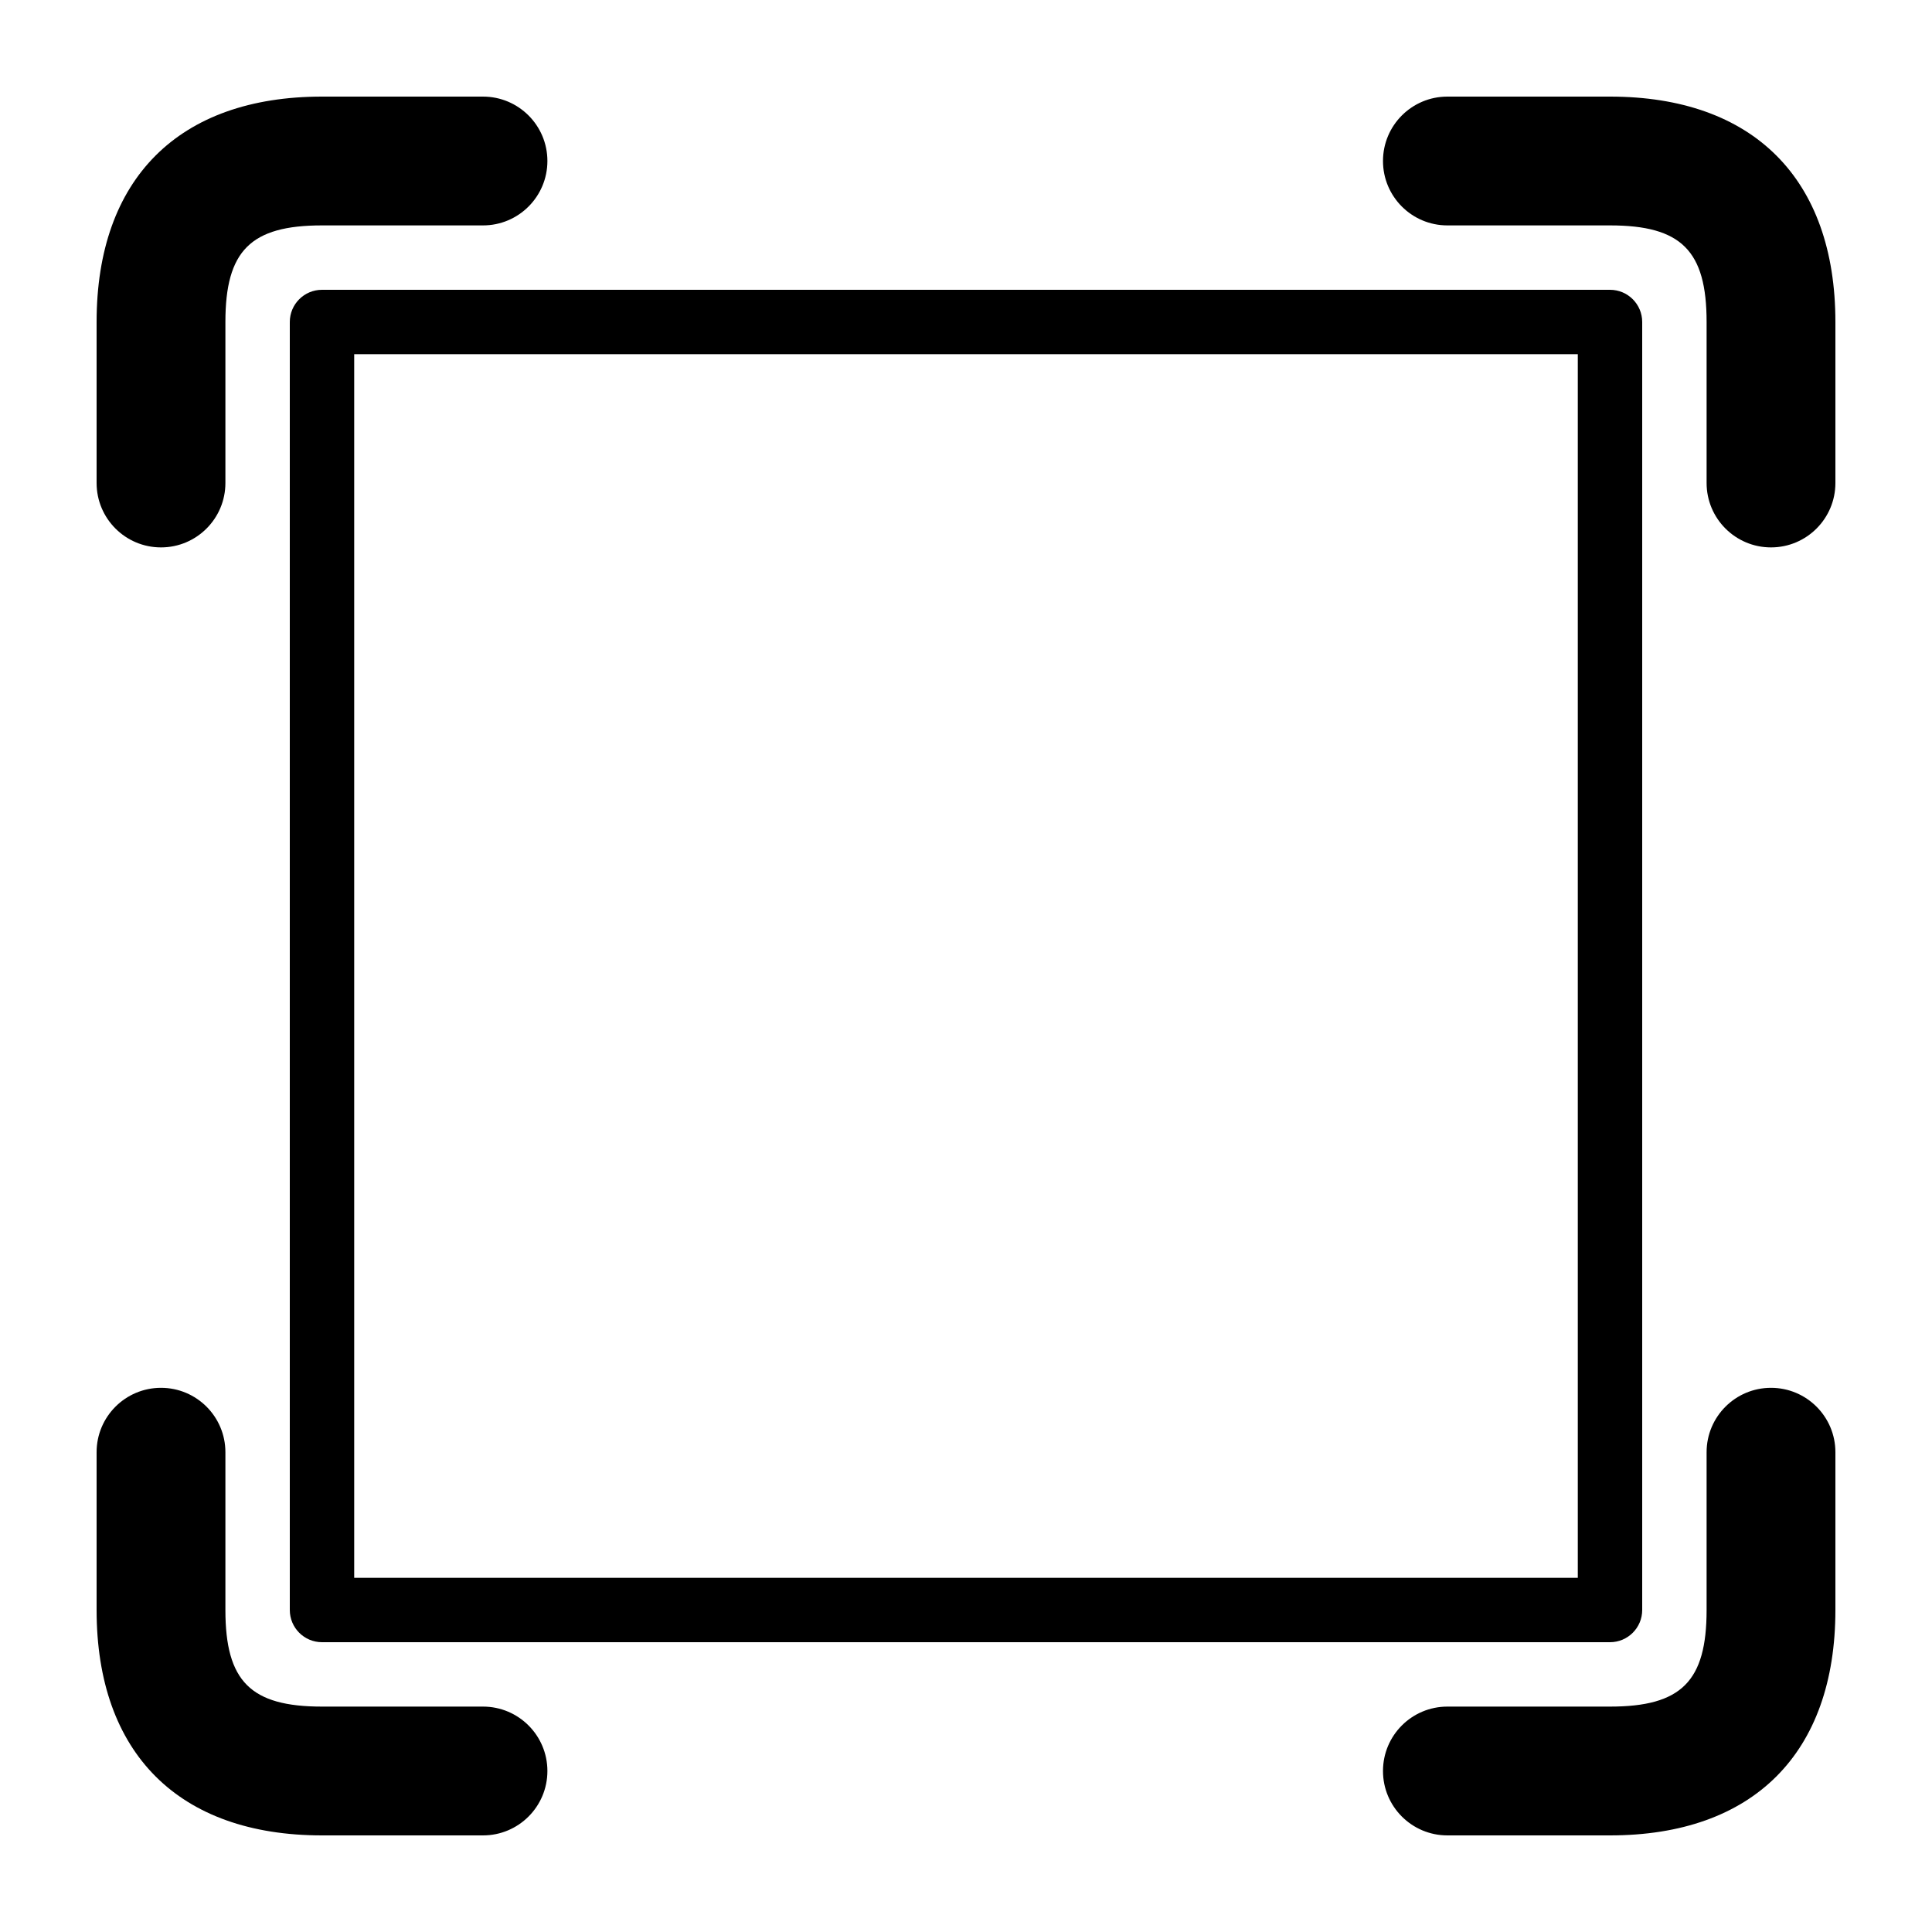
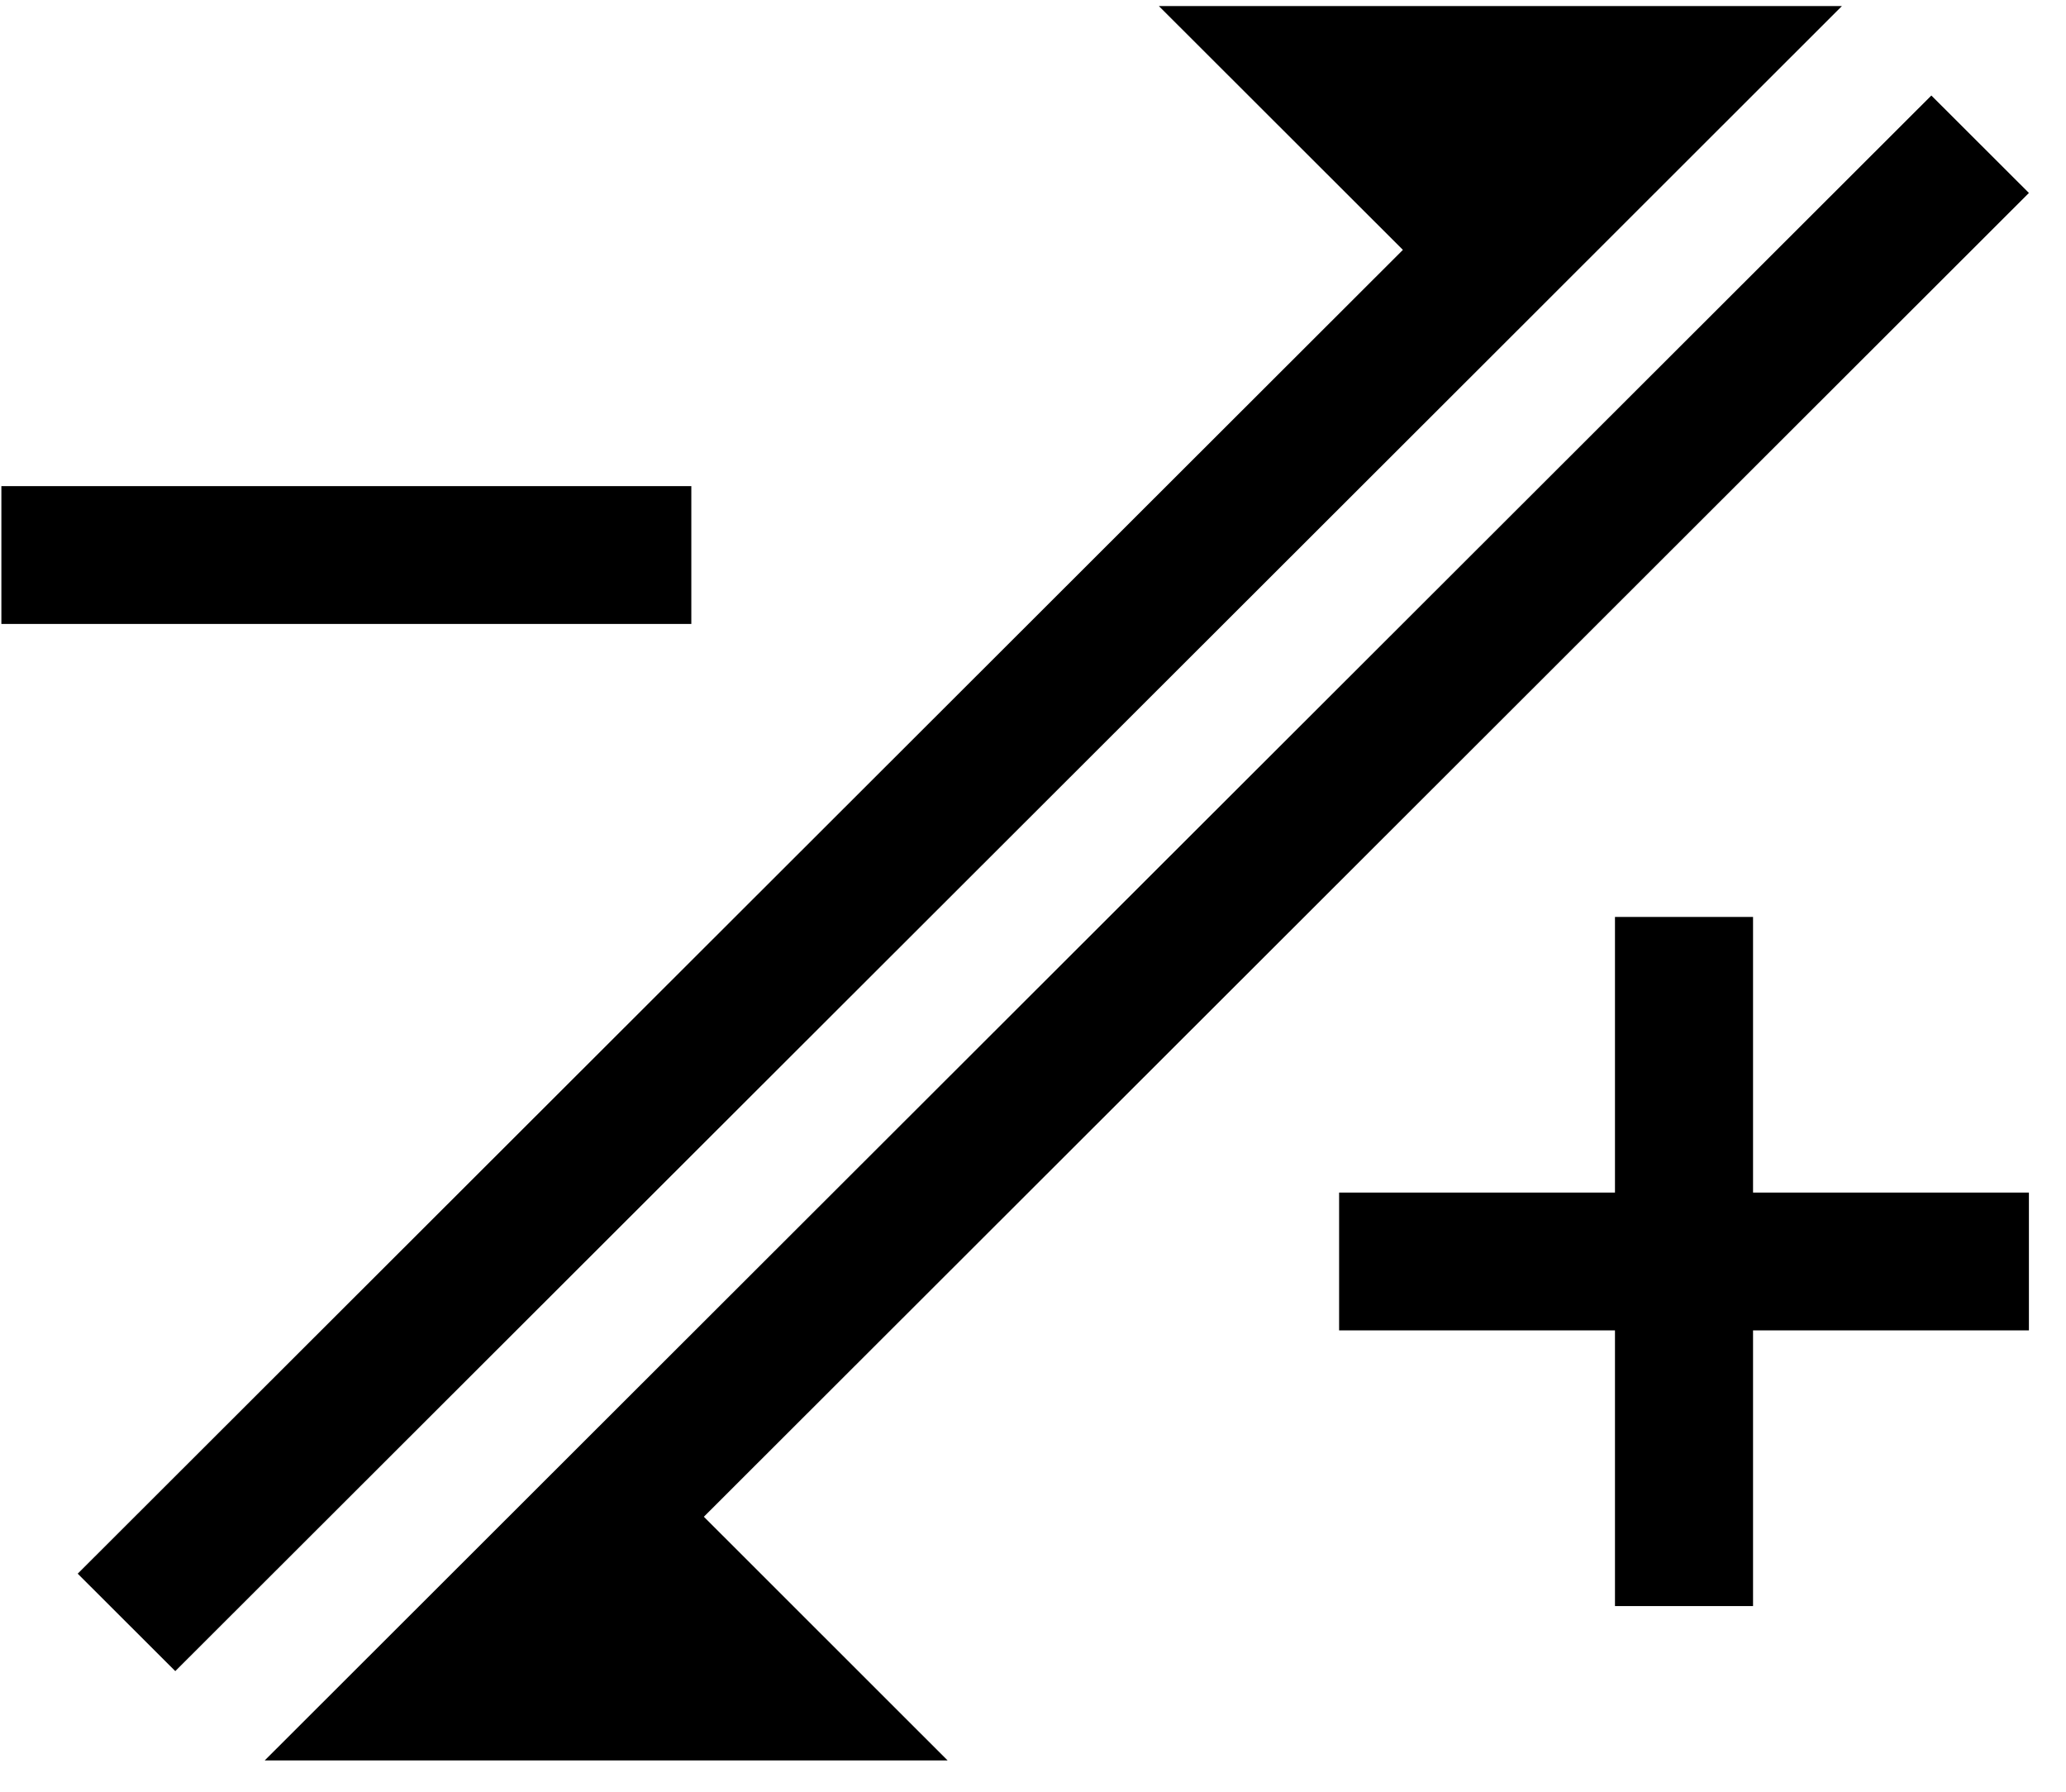
- <svg xmlns="http://www.w3.org/2000/svg" t="1642657078481" class="icon" viewBox="0 0 1024 1024" version="1.1" p-id="597" width="200" height="200">
+ <svg xmlns="http://www.w3.org/2000/svg" t="1644978365307" class="icon" viewBox="0 0 1181 1024" version="1.1" p-id="3780" width="230.664" height="200">
  <defs>
    <style type="text/css" />
  </defs>
-   <path d="M853.333 972.8h-86.187a34.133 34.133 0 0 1 0-68.267H853.333c37.803 0 51.2-13.397 51.2-51.2v-83.627a34.133 34.133 0 0 1 68.267 0V853.333c0 75.913-43.554 119.467-119.467 119.467z m-597.333 0h-85.333c-75.93 0-119.467-43.554-119.467-119.467v-83.627a34.133 34.133 0 0 1 68.267 0V853.333c0 37.803 13.397 51.2 51.2 51.2h85.333a34.133 34.133 0 0 1 0 68.267z m682.667-682.667a34.133 34.133 0 0 1-34.133-34.133v-85.333c0-37.803-13.397-51.2-51.2-51.2h-86.187a34.133 34.133 0 0 1 0-68.267H853.333c75.913 0 119.467 43.537 119.467 119.467v85.333a34.133 34.133 0 0 1-34.133 34.133zM85.333 290.133a34.133 34.133 0 0 1-34.133-34.133v-85.333c0-75.93 43.537-119.467 119.467-119.467h85.333a34.133 34.133 0 0 1 0 68.267h-85.333c-37.803 0-51.2 13.397-51.2 51.2v85.333a34.133 34.133 0 0 1-34.133 34.133z" p-id="598" />
-   <path d="M853.333 870.4H170.667a17.067 17.067 0 0 1-17.067-17.067V170.667a17.067 17.067 0 0 1 17.067-17.067h682.667a17.067 17.067 0 0 1 17.067 17.067v682.667a17.067 17.067 0 0 1-17.067 17.067z m-665.6-34.133h648.533V187.733H187.733v648.533z" p-id="599" />
+   <path d="M1052.908 3.466L857.718 198.498l-757.524 756.578-55.769-55.69 757.524-756.578L662.449 3.466h390.38zM1159.798 110.277l-757.445 756.578 139.343 139.264H151.316l195.19-194.954L1104.03 54.587l55.769 55.69zM0.788 356.588v-78.769h394.398v78.769H0.788z m1001.314 167.463v157.538h157.696v78.769h-157.696v157.538H923.175v-157.538H765.479v-78.769h157.696v-157.538h78.927z" p-id="3781" />
</svg>
